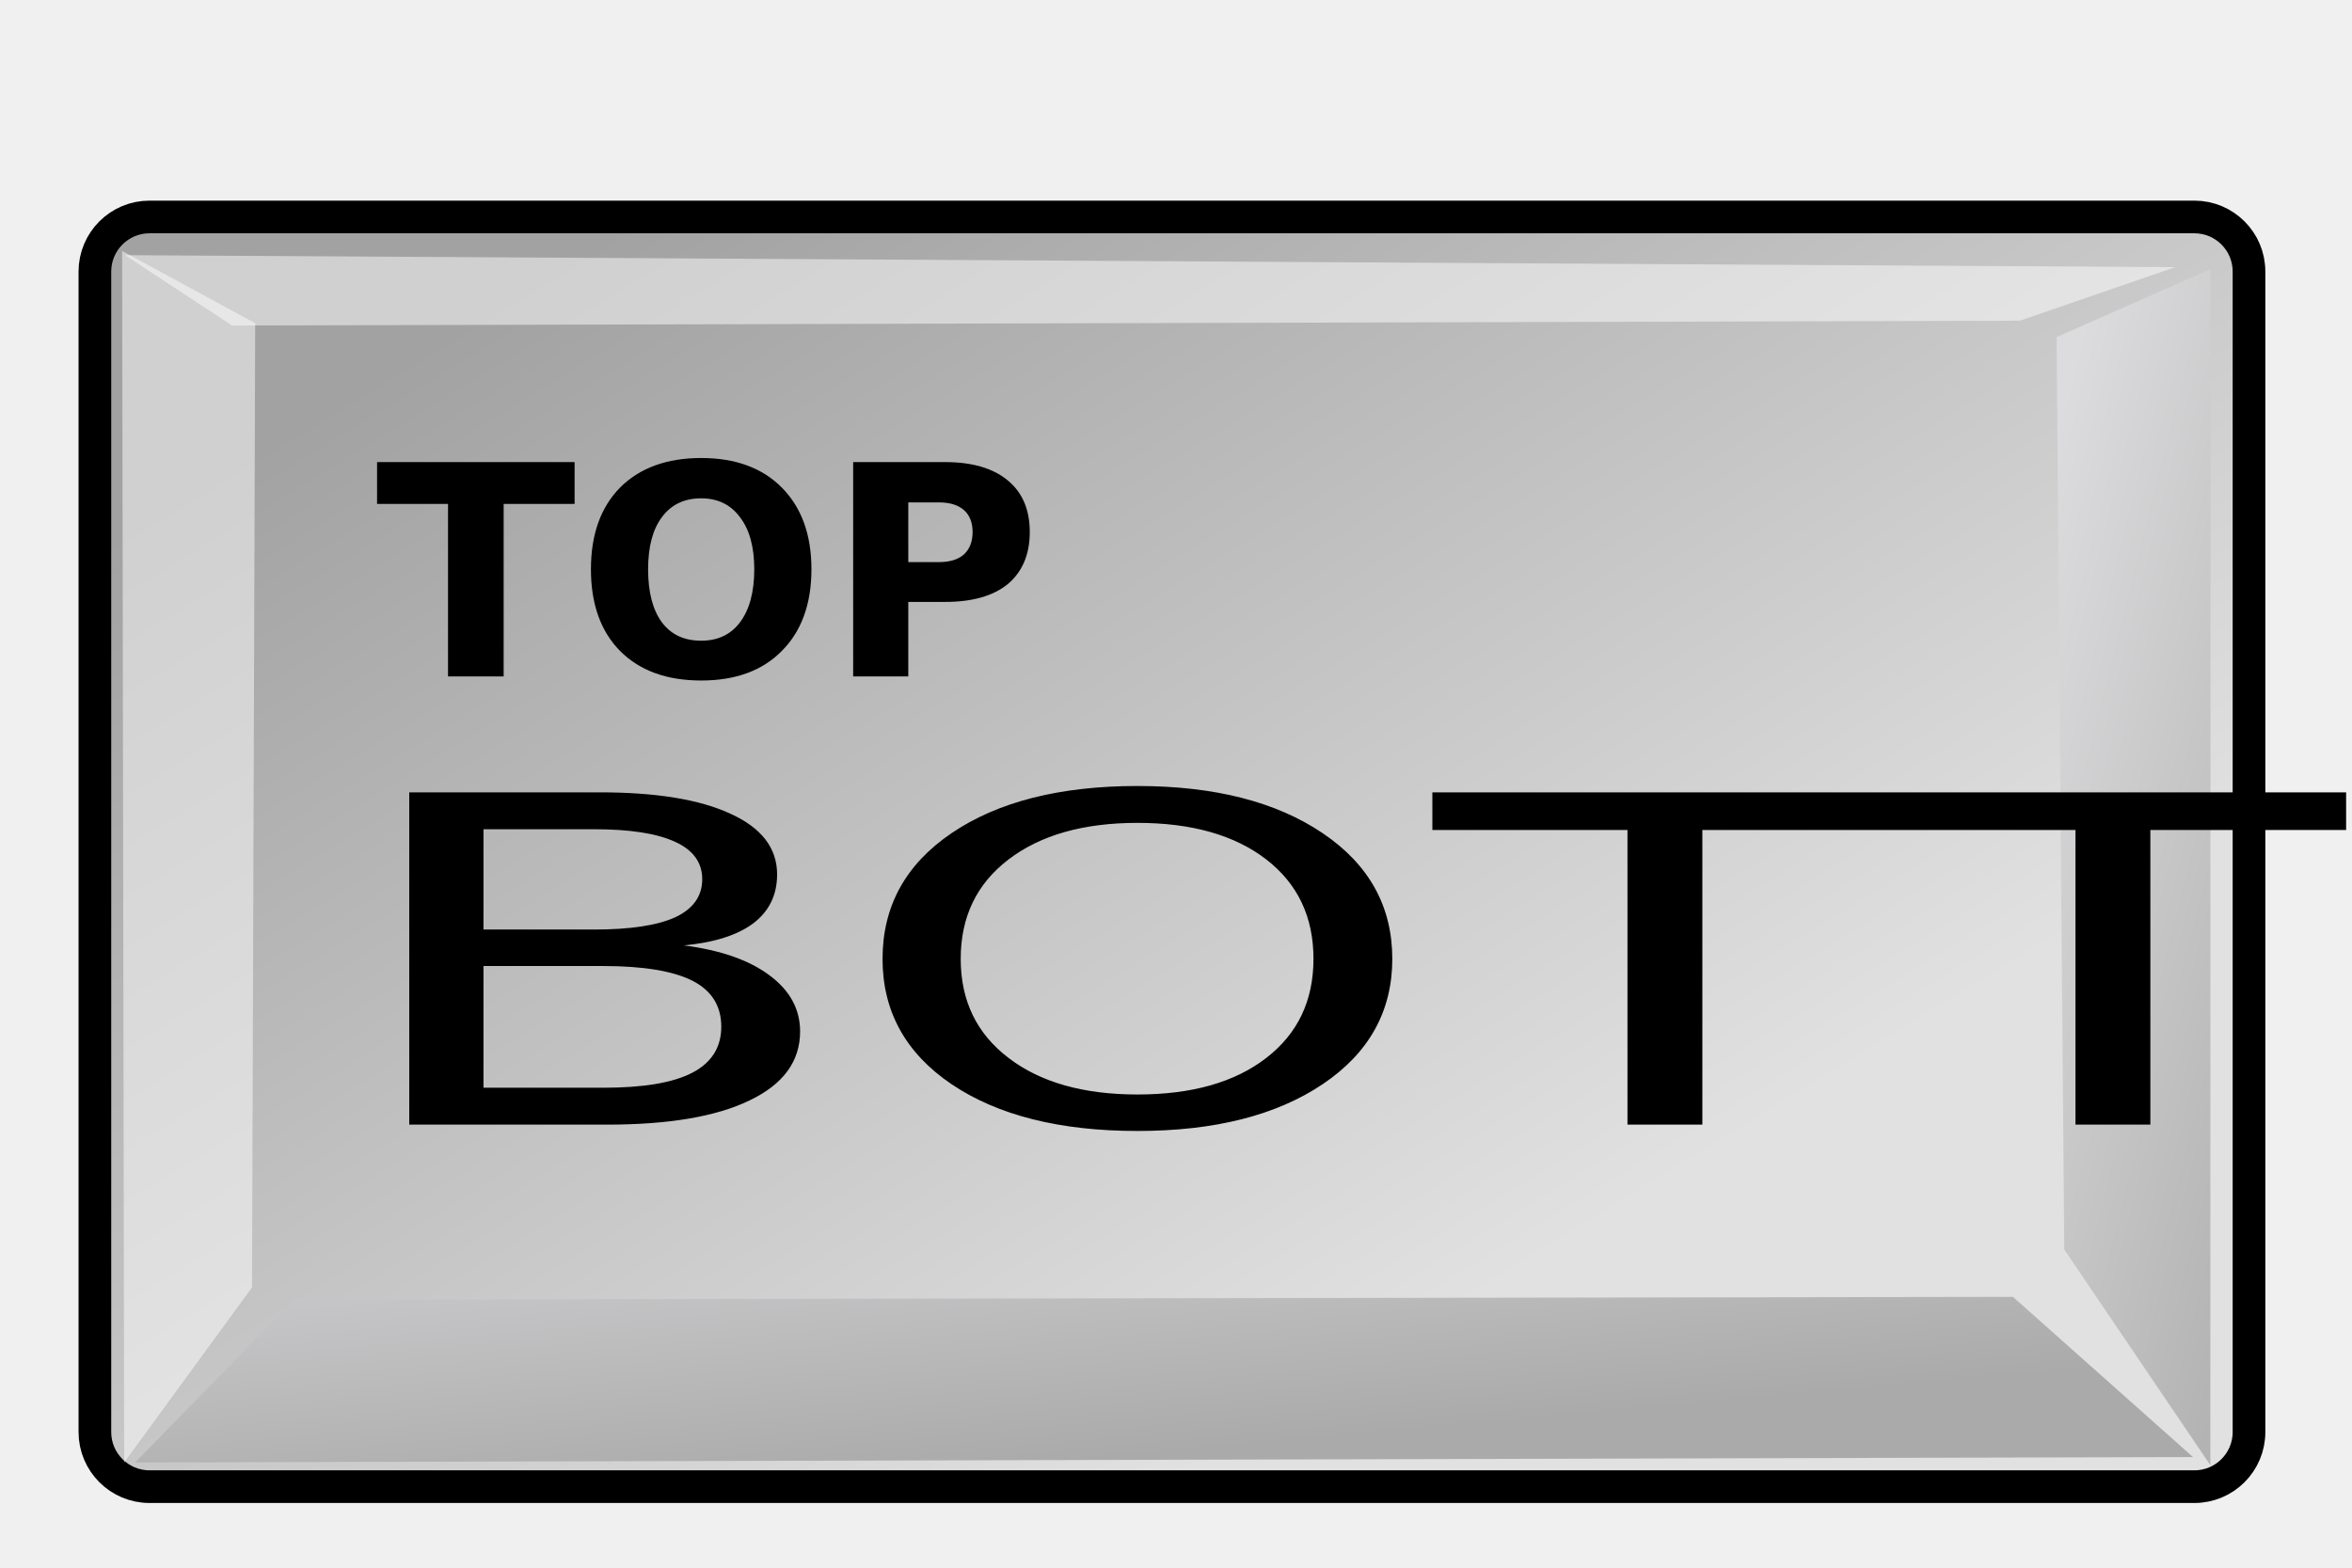
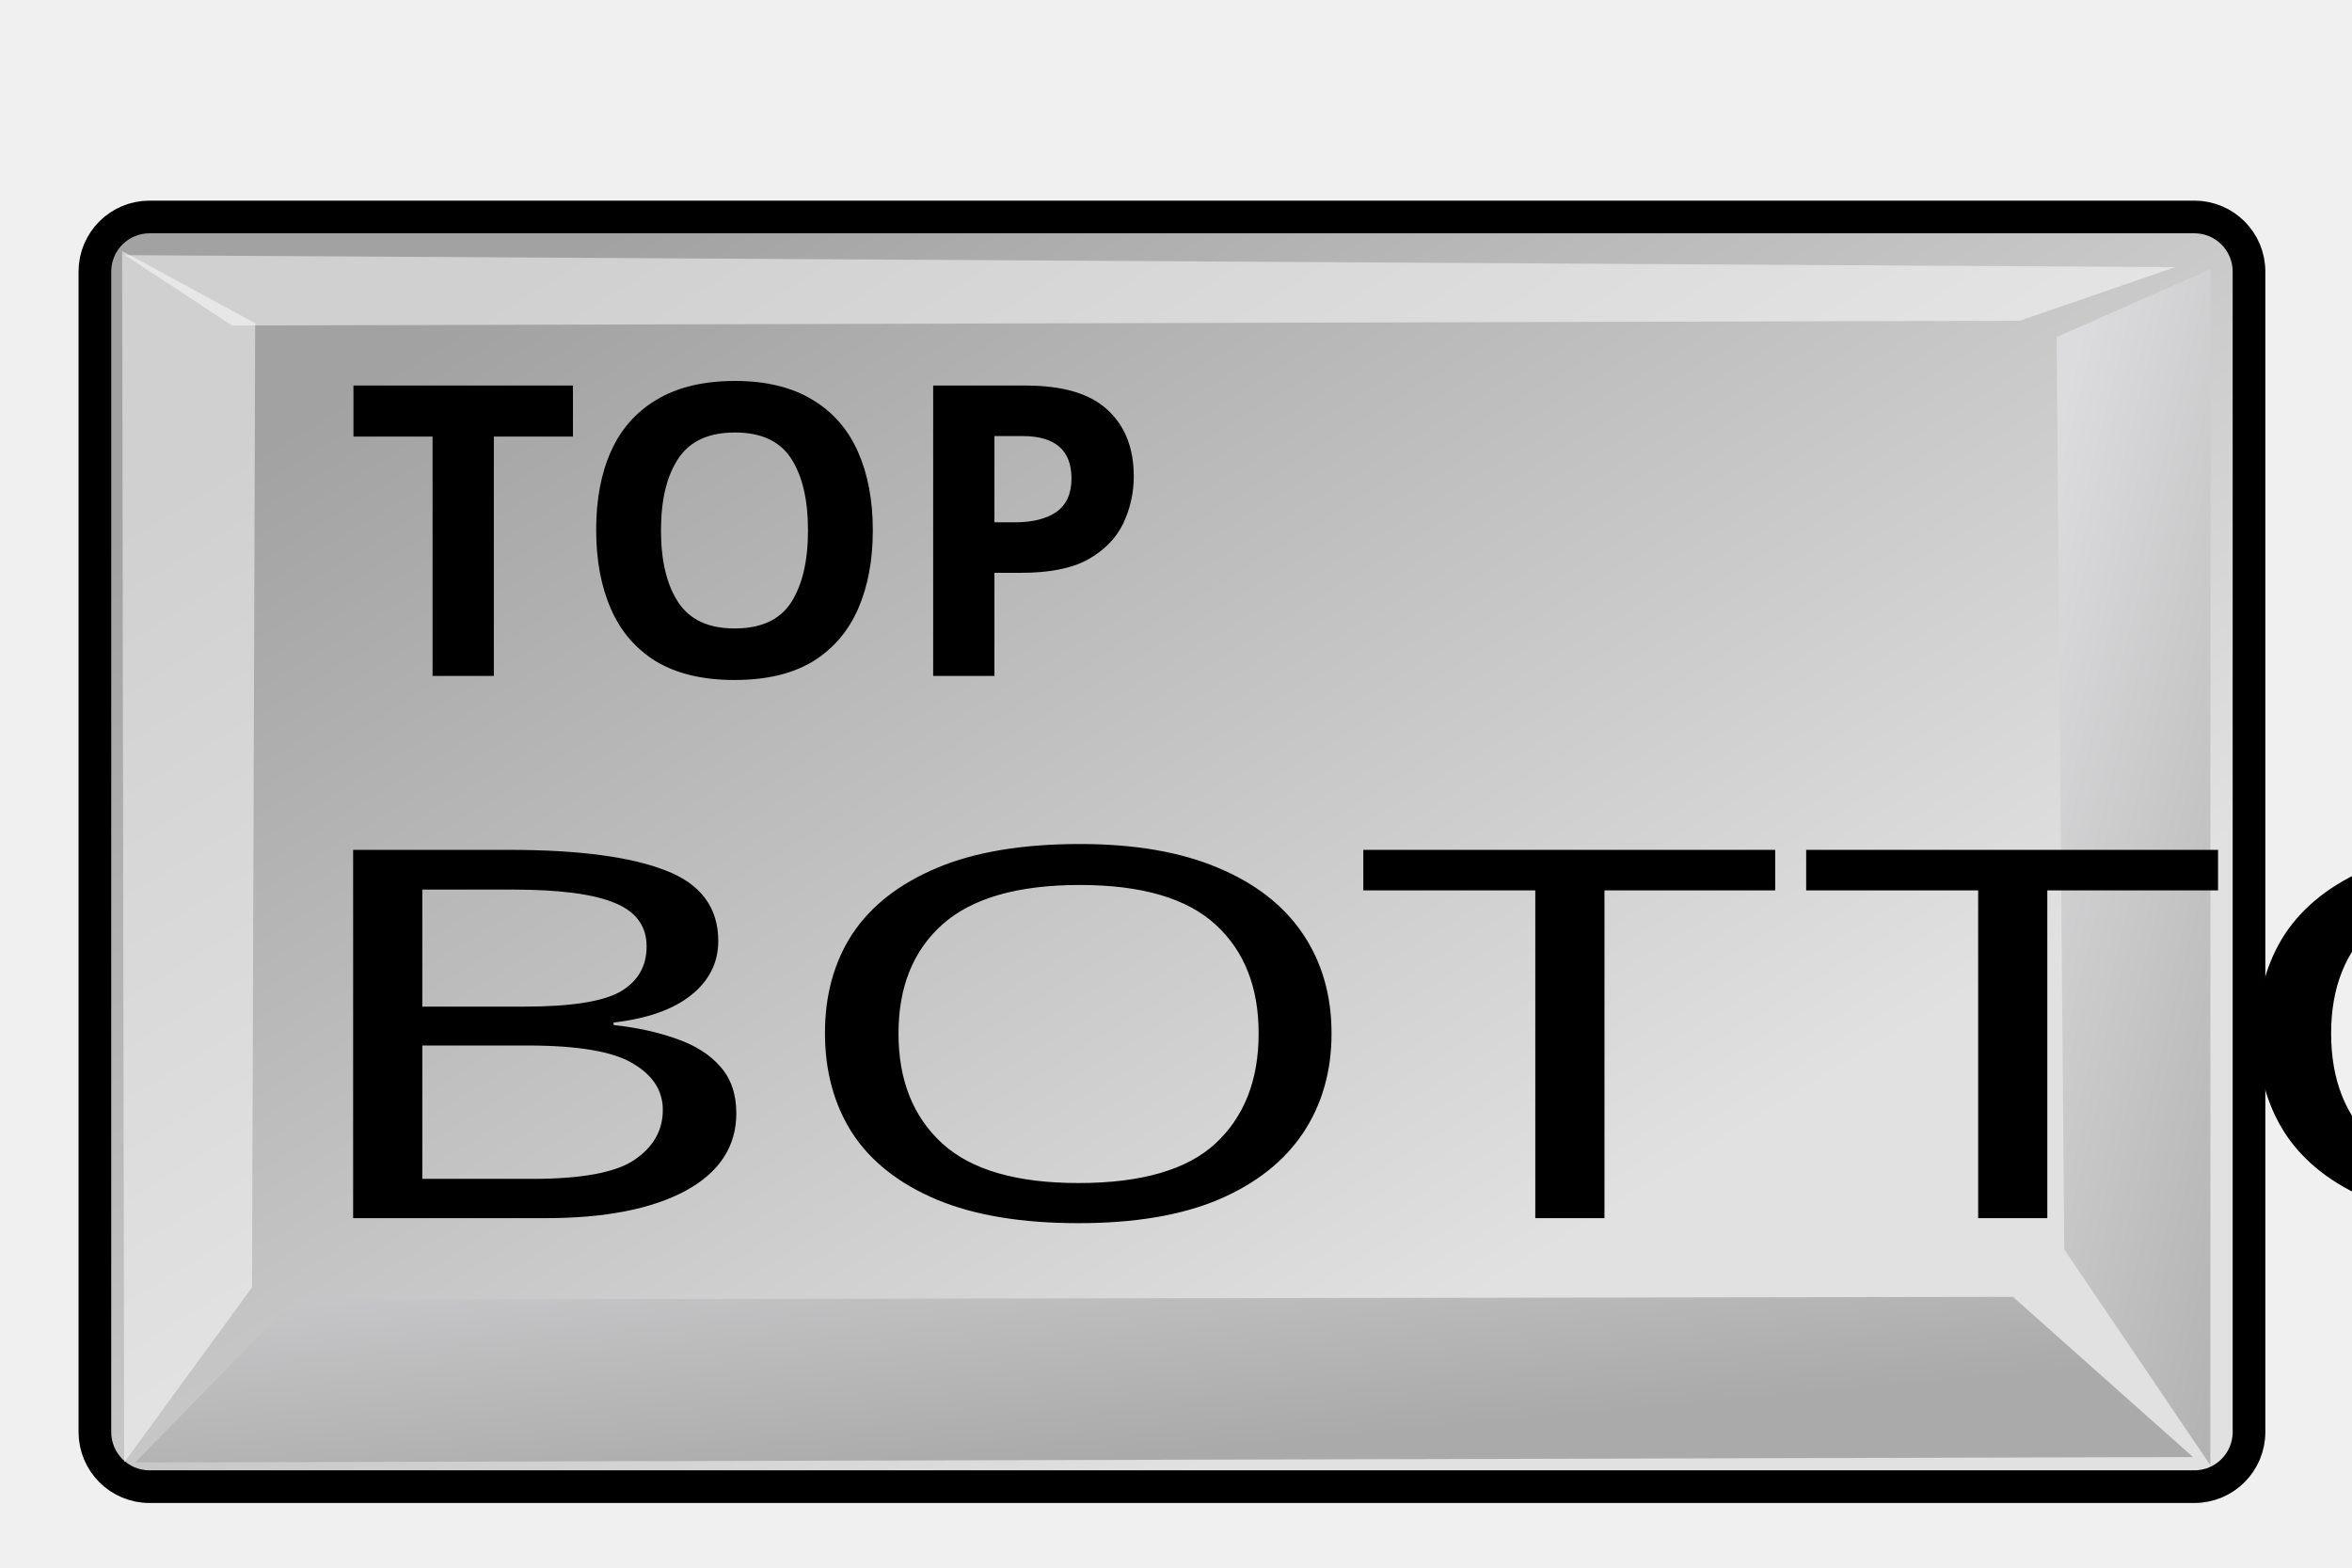
<svg xmlns="http://www.w3.org/2000/svg" xmlns:xlink="http://www.w3.org/1999/xlink" width="72px" height="48px" id="svg1770" version="1.1">
  <defs id="defs3">
    <linearGradient id="linearGradient2103">
      <stop id="stop2105" offset="0" style="stop-color:#e1e1e1;stop-opacity:1;" />
      <stop id="stop2107" offset="1" style="stop-color:#a2a2a3;stop-opacity:1;" />
    </linearGradient>
    <linearGradient id="linearGradient2064">
      <stop id="stop2066" offset="0" style="stop-color:#b2b2b2;stop-opacity:1;" />
      <stop id="stop2068" offset="1" style="stop-color:#dcdcde;stop-opacity:1;" />
    </linearGradient>
    <linearGradient id="linearGradient2052">
      <stop id="stop2054" offset="0" style="stop-color:#aaaaaa;stop-opacity:1;" />
      <stop id="stop2056" offset="1" style="stop-color:#c8c8ca;stop-opacity:1;" />
    </linearGradient>
    <linearGradient id="linearGradient1784">
      <stop style="stop-color:#ffffff;stop-opacity:1;" offset="0" id="stop1785" />
      <stop style="stop-color:#dcdcde;stop-opacity:1;" offset="1" id="stop1786" />
    </linearGradient>
    <linearGradient xlink:href="#linearGradient1784" id="linearGradient1789" gradientUnits="userSpaceOnUse" gradientTransform="matrix(1.593044,0,0,1.241206,-129.6924,-73.34169)" x1="250.054" y1="259.819" x2="511.689" y2="549.613" />
    <linearGradient xlink:href="#linearGradient2052" id="linearGradient1794" gradientTransform="matrix(2.470094,0,0,0.404843,-5.695438,24.53693)" x1="205.673" y1="1468.668" x2="69.097" y2="1222.128" gradientUnits="userSpaceOnUse" />
    <linearGradient xlink:href="#linearGradient2064" id="linearGradient1804" gradientTransform="matrix(0.493865,0,0,2.024845,-5.695438,24.53693)" x1="1390.407" y1="284.347" x2="1180.534" y2="65.462" gradientUnits="userSpaceOnUse" />
    <linearGradient xlink:href="#linearGradient1784" id="linearGradient2083" gradientUnits="userSpaceOnUse" gradientTransform="matrix(1.593044,0,0,1.241206,-129.6924,-73.34169)" x1="250.054" y1="259.819" x2="511.689" y2="549.613" />
    <linearGradient xlink:href="#linearGradient2052" id="linearGradient2085" gradientUnits="userSpaceOnUse" gradientTransform="matrix(2.470094,0,0,0.404843,-5.695438,24.53693)" x1="205.673" y1="1468.668" x2="69.097" y2="1222.128" />
    <linearGradient xlink:href="#linearGradient2064" id="linearGradient2087" gradientUnits="userSpaceOnUse" gradientTransform="matrix(0.493865,0,0,2.024845,-5.695438,24.53693)" x1="1390.407" y1="284.347" x2="1180.534" y2="65.462" />
    <linearGradient xlink:href="#linearGradient2064" id="linearGradient2094" gradientUnits="userSpaceOnUse" gradientTransform="matrix(2.919086e-2,0,0,0.119682,27.33184,7.804527)" x1="1390.407" y1="284.347" x2="1180.534" y2="65.462" />
    <linearGradient xlink:href="#linearGradient2052" id="linearGradient2098" gradientUnits="userSpaceOnUse" gradientTransform="matrix(0.146,0,0,2.392903e-2,0.716466,7.804527)" x1="205.673" y1="1468.668" x2="69.097" y2="1222.128" />
    <linearGradient xlink:href="#linearGradient2103" id="linearGradient2101" gradientUnits="userSpaceOnUse" gradientTransform="matrix(1.40967,0,0,1.098332,-8.853555,-5.868595)" x1="34.792" y1="42.567" x2="13.166" y2="15.033" />
    <linearGradient xlink:href="#linearGradient2064" id="linearGradient2414" gradientUnits="userSpaceOnUse" gradientTransform="matrix(2.919086e-2,0,0,0.119682,27.33184,9.804527)" x1="1390.407" y1="284.347" x2="1180.534" y2="65.462" />
    <linearGradient xlink:href="#linearGradient2052" id="linearGradient2418" gradientUnits="userSpaceOnUse" gradientTransform="matrix(0.146,0,0,2.392903e-2,0.716466,9.804527)" x1="205.673" y1="1468.668" x2="69.097" y2="1222.128" />
    <linearGradient xlink:href="#linearGradient2103" id="linearGradient2421" gradientUnits="userSpaceOnUse" gradientTransform="matrix(1.40967,0,0,1.098332,-8.853555,-3.868595)" x1="34.792" y1="42.567" x2="13.166" y2="15.033" />
  </defs>
  <g id="layer1">
    <rect style="fill:url(#linearGradient2421);fill-opacity:1;stroke:#000000;stroke-width:1;stroke-linecap:round;stroke-linejoin:miter;stroke-miterlimit:4;stroke-dashoffset:0;stroke-opacity:1" id="rect1788" width="65.942" height="38.876" x="2.905" y="6.643" rx="1.672" ry="1.672" />
    <path style="fill:url(#linearGradient2418);fill-opacity:1;fill-rule:evenodd;stroke:none" d="M 4.136,44.778 L 9.004,39.792 L 61.62,39.707 L 67.133,44.613 L 4.136,44.778 z" id="path1790" />
    <path style="opacity:0.497;fill:#ffffff;fill-opacity:1;fill-rule:evenodd;stroke:none" d="M 3.801,44.778 L 7.715,39.418 L 7.812,9.897 L 3.739,7.685 L 3.801,44.778 z" id="path1795" />
    <path style="fill:url(#linearGradient2414);fill-opacity:1;fill-rule:evenodd;stroke:none" d="M 67.664,44.863 L 63.192,38.258 L 62.957,10.321 L 67.669,8.241 L 67.664,44.863 L 67.664,44.863 z" id="path1800" />
    <path style="opacity:0.497;fill:#ffffff;fill-opacity:1;fill-rule:evenodd;stroke:none" d="M 3.83,7.813 L 7.105,9.967 L 61.833,9.819 L 66.586,8.18 L 3.83,7.813 z" id="path1805" />
-     <text id="text14572" y="20.709" x="11.498" style="font-size:9px;font-style:normal;font-variant:normal;font-weight:bold;font-stretch:normal;writing-mode:lr-tb;text-anchor:start;fill:#000000;fill-opacity:1;stroke:none;font-family:Bitstream Vera Sans" xml:space="preserve">
-       <tspan y="20.709" x="11.498" id="tspan14574">TOP</tspan>
+     <text id="text14572" y="20.699" x="10.571" style="font-size:12.451px;font-style:normal;font-variant:normal;font-weight:bold;font-stretch:normal;writing-mode:lr-tb;text-anchor:start;fill:#000000;fill-opacity:1;stroke:none;font-family:Verdana;-inkscape-font-specification:Verdana" xml:space="preserve">
+       <tspan y="20.699" x="10.571" id="tspan14574">TOP</tspan>
    </text>
-     <text id="text2431" y="44.314" x="7.967" style="font-size:17.964px;font-style:normal;font-variant:normal;font-weight:normal;font-stretch:normal;text-align:start;line-height:125%;writing-mode:lr-tb;text-anchor:start;fill:#000000;fill-opacity:1;stroke:none;font-family:Bitstream Vera Sans;-inkscape-font-specification:Bitstream Vera Sans" xml:space="preserve" transform="scale(1.286988,0.7770081)">
-       <tspan y="44.314" x="7.967" id="tspan2433">BOTTOM</tspan>
+     <text id="text2431" y="45.53" x="6.981" style="font-size:19.284px;font-style:normal;font-variant:normal;font-weight:normal;font-stretch:normal;text-align:start;line-height:125%;writing-mode:lr-tb;text-anchor:start;fill:#000000;fill-opacity:1;stroke:none;font-family:Verdana;-inkscape-font-specification:Verdana" xml:space="preserve" transform="scale(1.220745,0.8191719)">
+       <tspan y="45.53" x="6.981" id="tspan2433">BOTTOM</tspan>
    </text>
  </g>
</svg>
